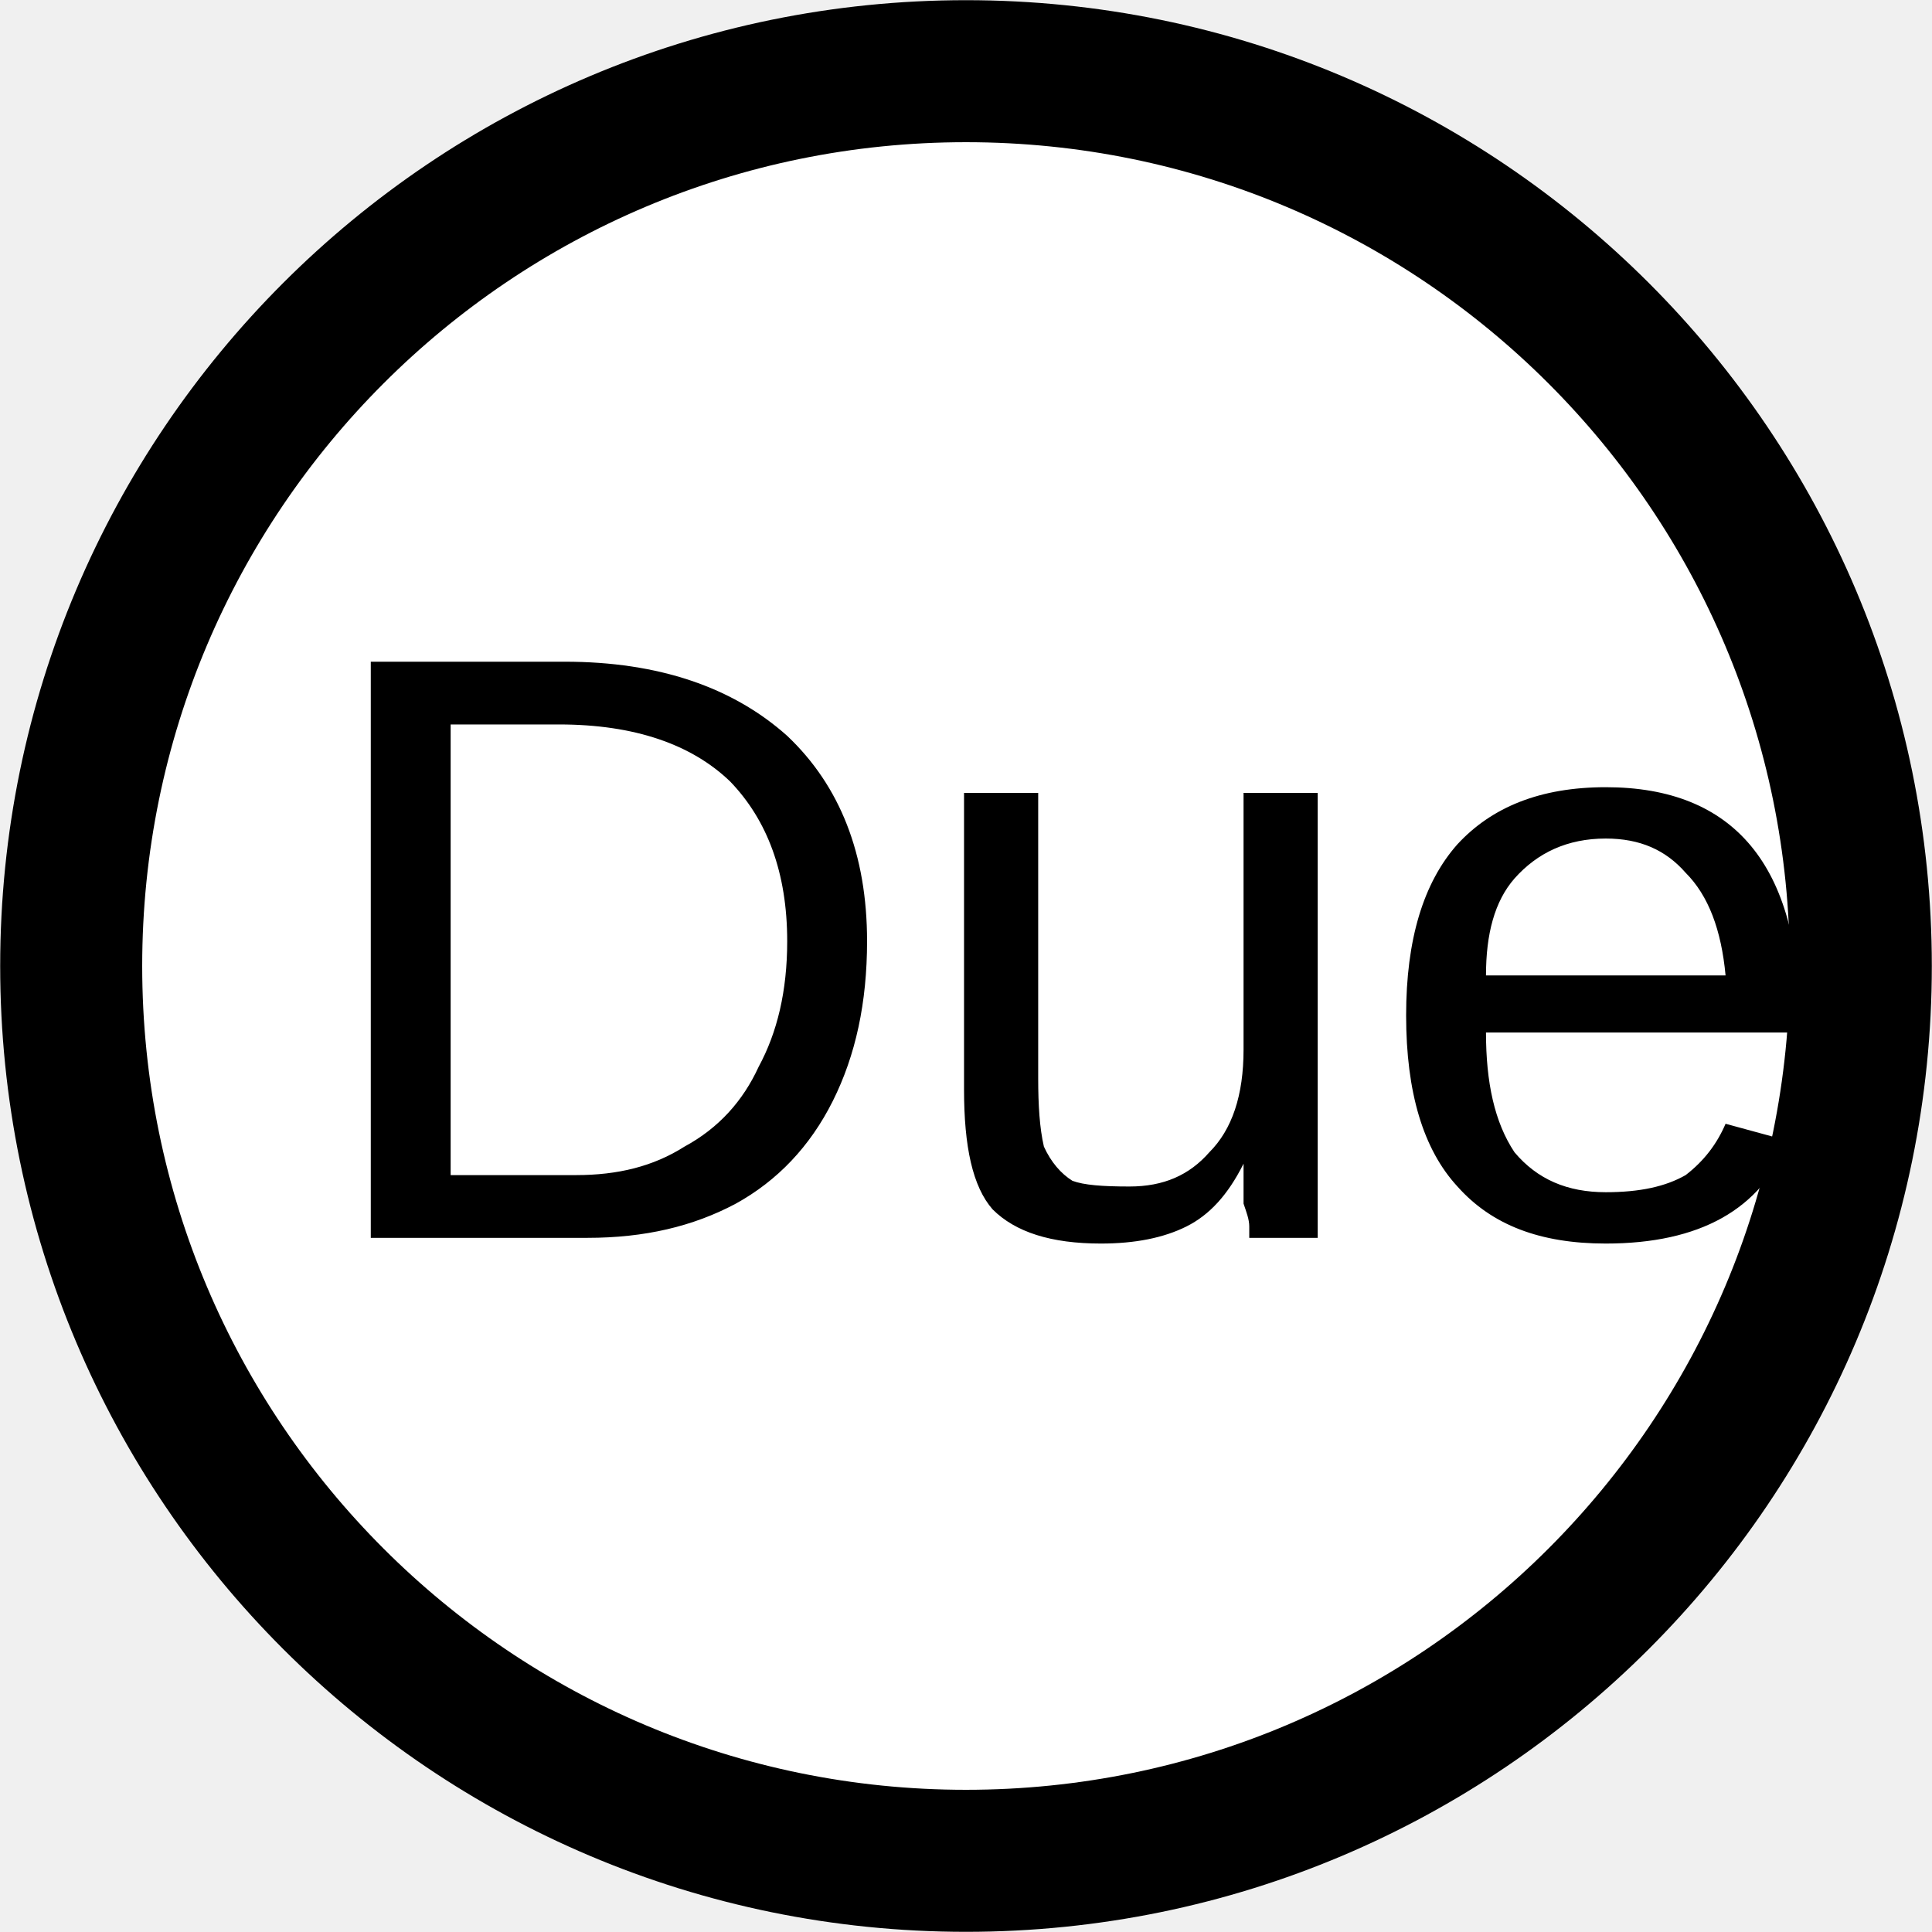
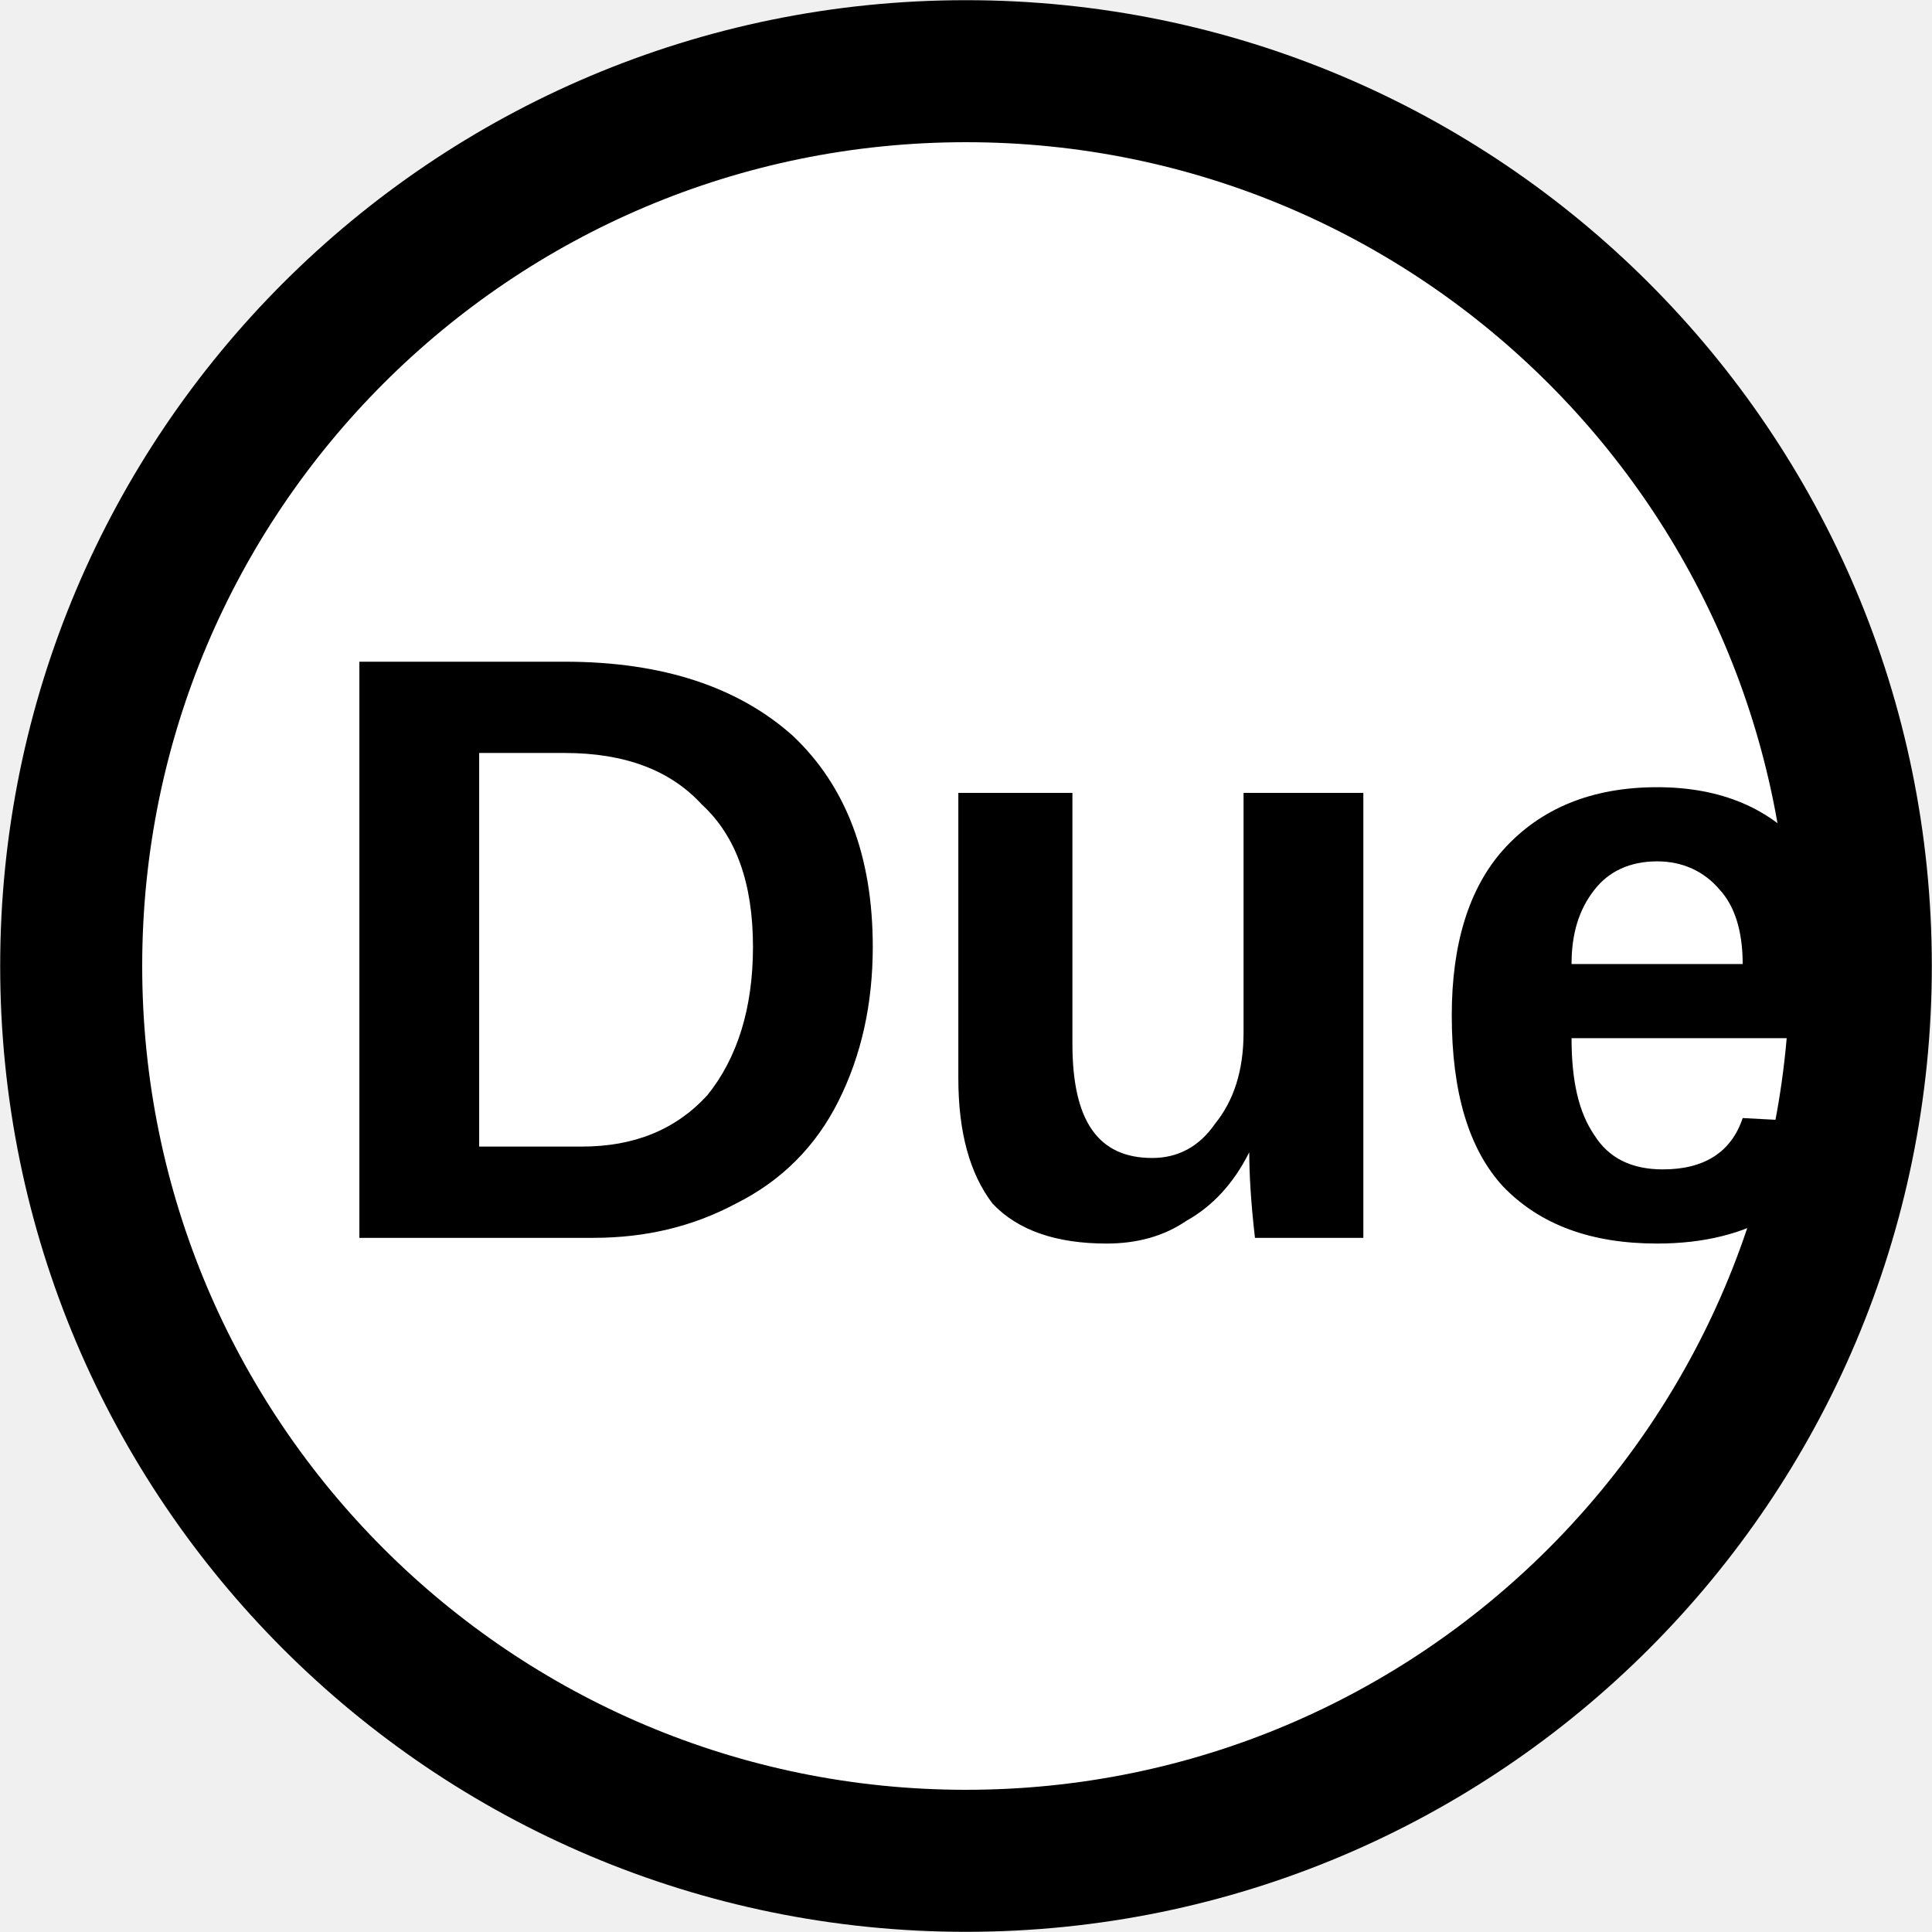
<svg xmlns="http://www.w3.org/2000/svg" width="20" height="20" version="1.1" viewBox="0 0 5.292 5.292">
  <g>
    <ellipse cx="2.646" cy="2.646" rx="2.451" ry="2.451" style="fill:#fff;stroke-width:.389;stroke:#000" />
-     <text x="0.827" y="3.39" style="fill:#000000;    font-family:Arial;    font-size:2.293px;    font-variant-caps:normal;    font-variant-east-asian:    normal;font-variant-ligatures:    normal;font-variant-numeric:normal;    stroke-width:.195" xml:space="preserve">
+     <text x="0.827" y="3.39" style="fill:#000000;    font-family:Arial;    font-size:2.293px;    font-variant-caps:normal;    font-variant-east-asian:    normal;font-variant-ligatures:    normal;font-variant-numeric:normal;    font-weight: bold;    stroke-width:.195" xml:space="preserve">
      <tspan x="0.827" y="3.39">Due</tspan>
    </text>
  </g>
</svg>
